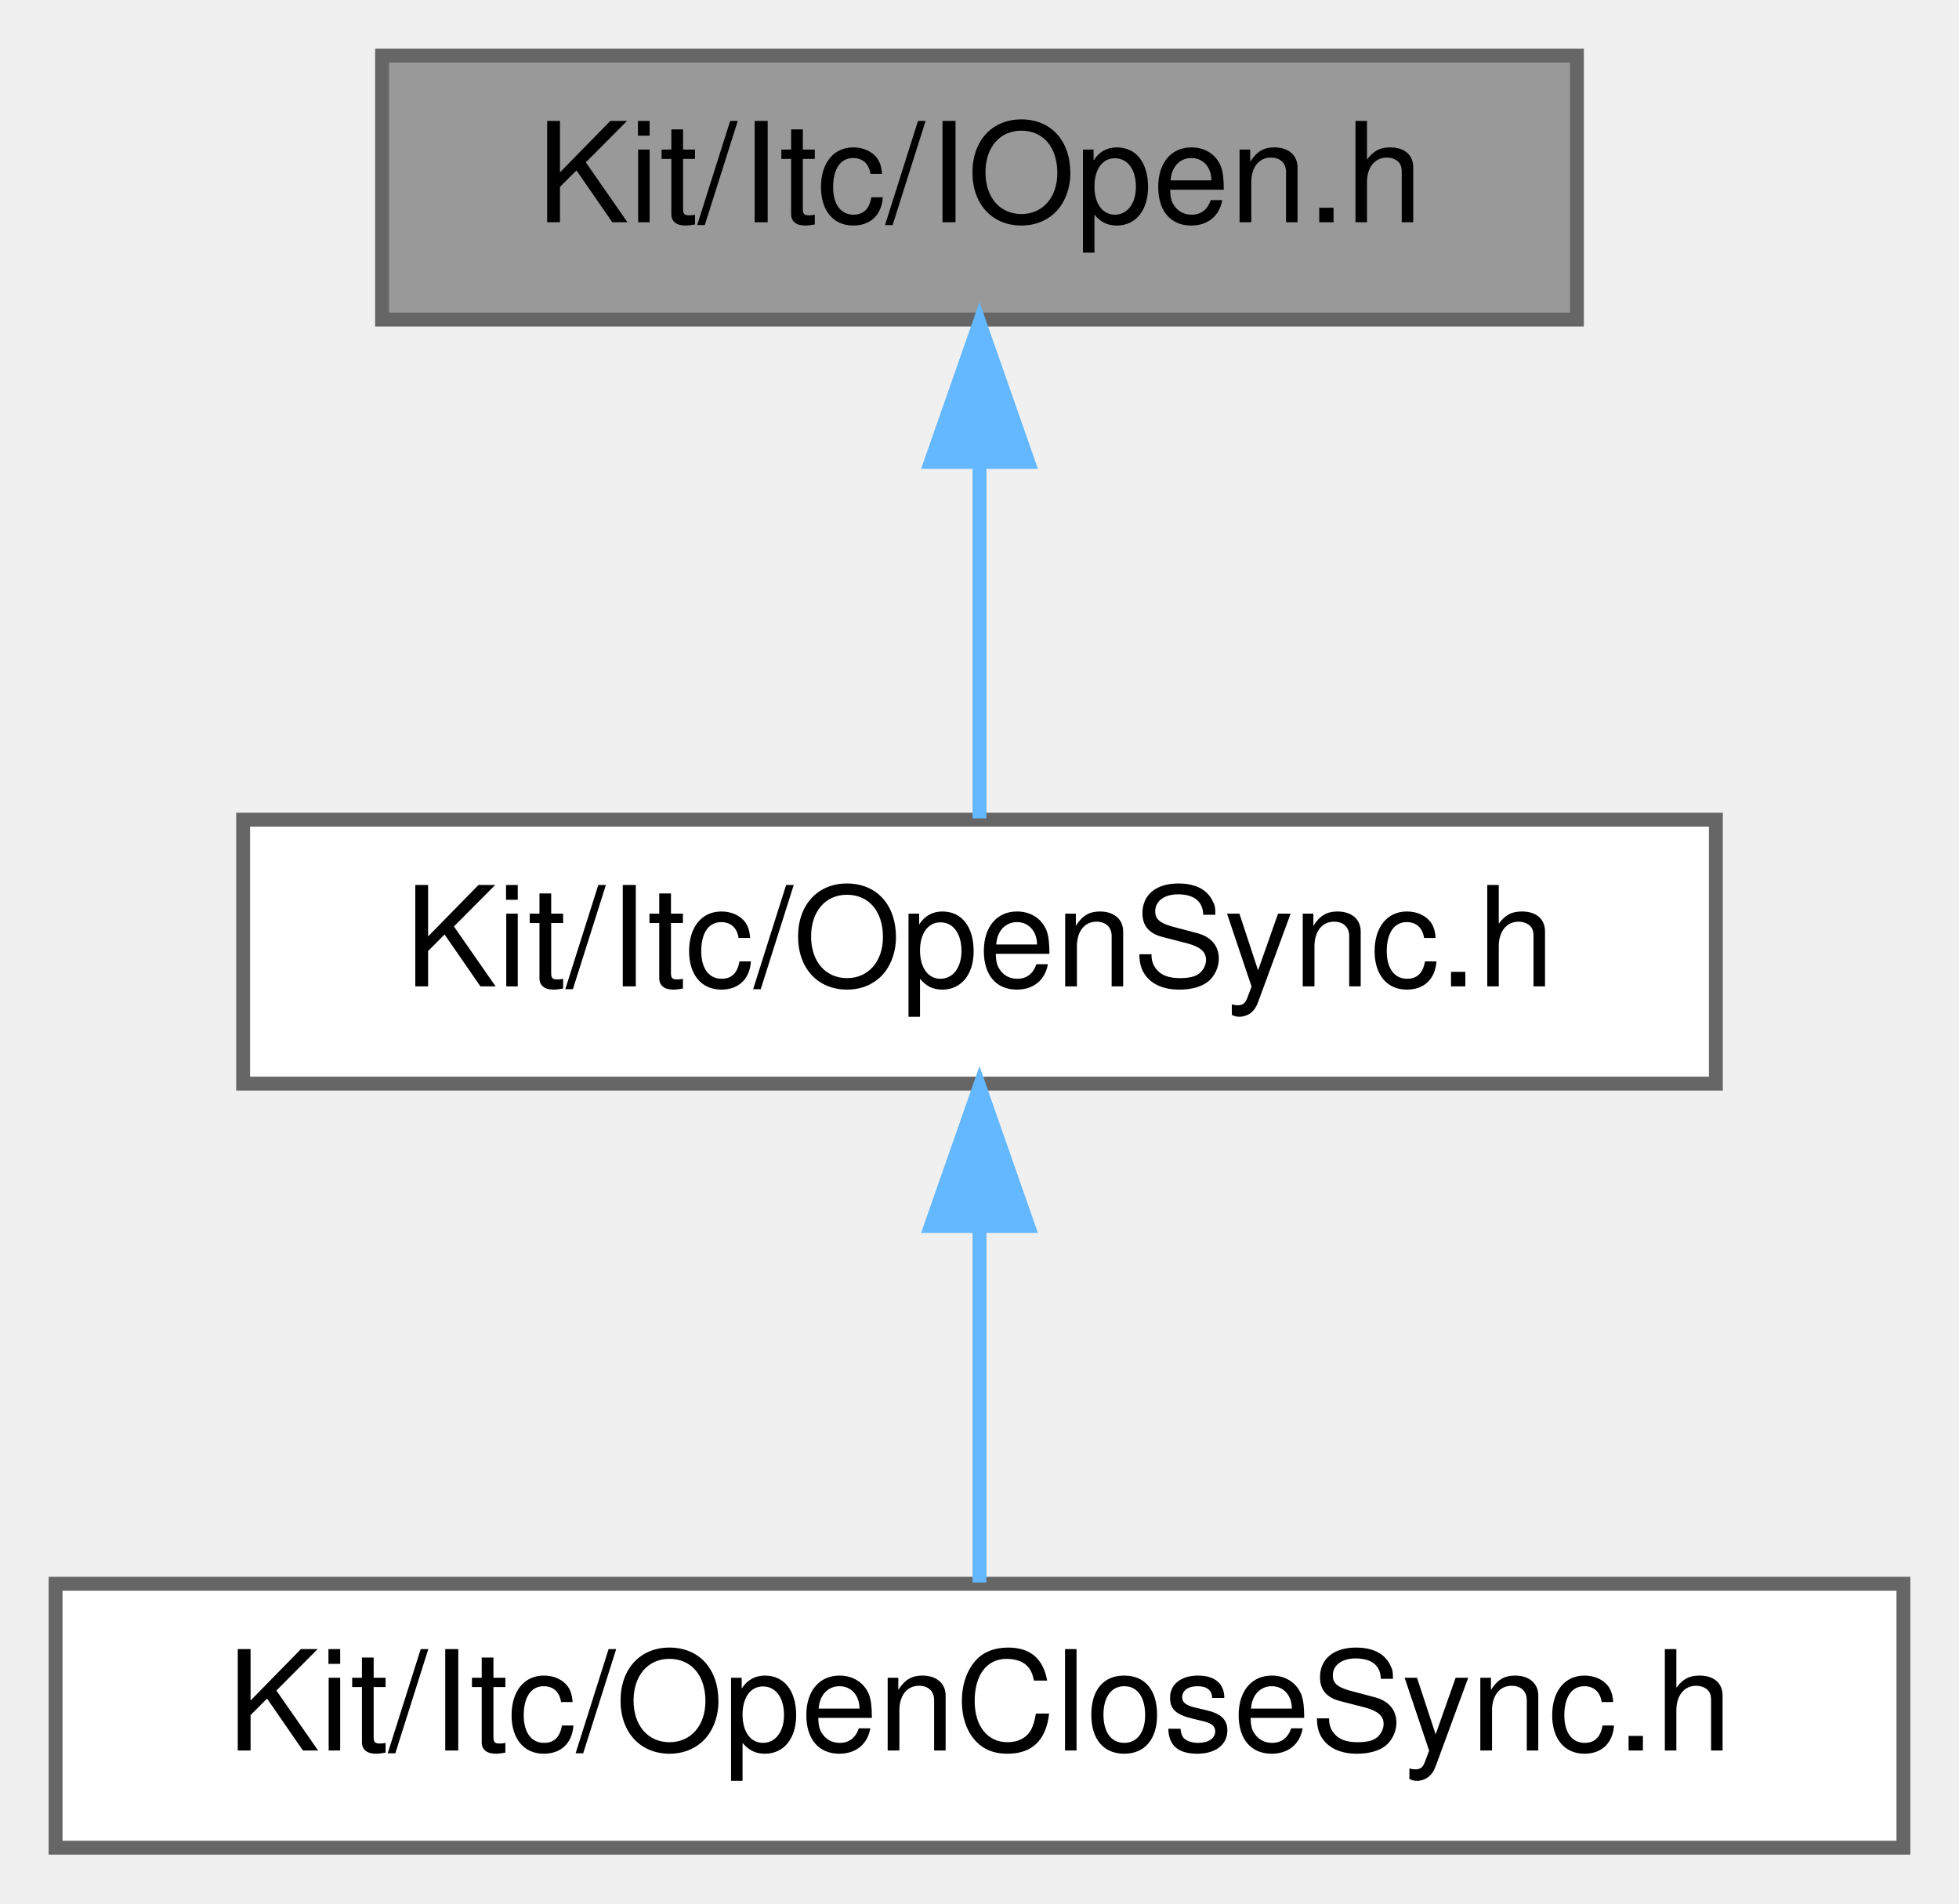
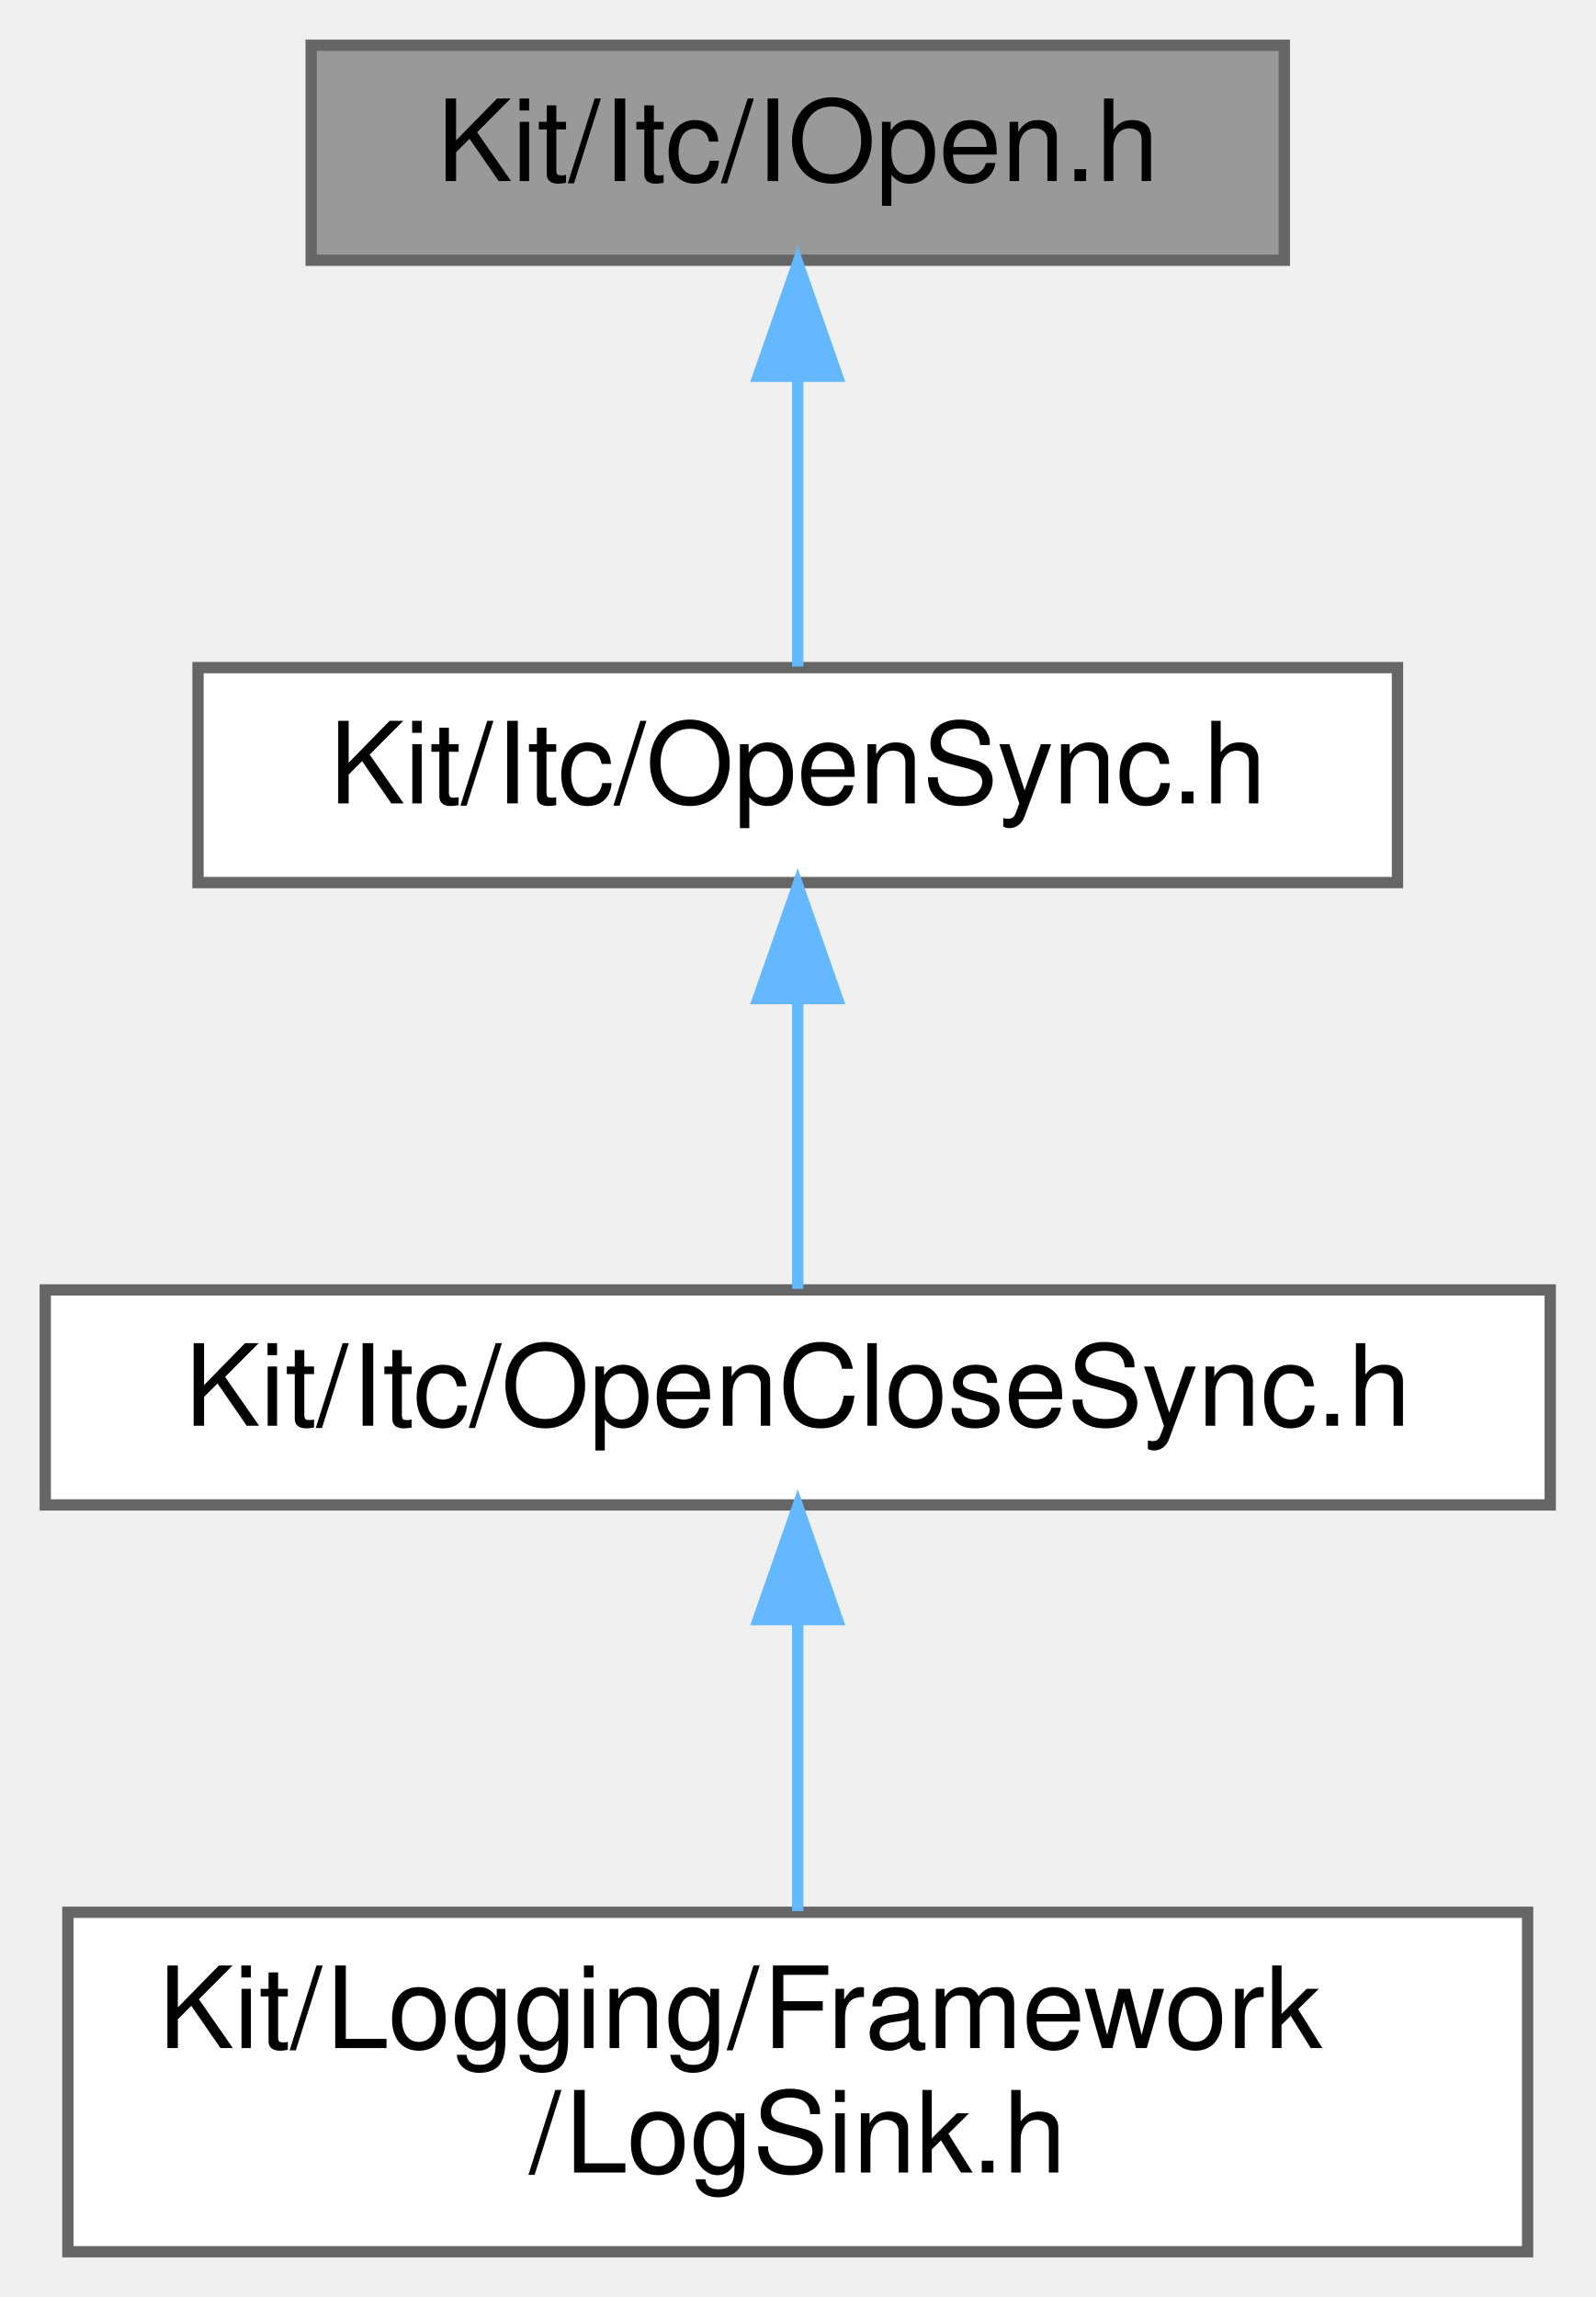
- <svg xmlns="http://www.w3.org/2000/svg" xmlns:xlink="http://www.w3.org/1999/xlink" width="141pt" height="137pt" viewBox="0.00 0.00 141.00 137.00">
-   <g id="graph0" class="graph" transform="scale(1 1) rotate(0) translate(4 133)">
+ <svg xmlns="http://www.w3.org/2000/svg" xmlns:xlink="http://www.w3.org/1999/xlink" width="141pt" height="203pt" viewBox="0.00 0.00 141.00 203.00">
+   <g id="graph0" class="graph" transform="scale(1 1) rotate(0) translate(4 199)">
    <g id="Node000001" class="node">
      <g id="a_Node000001">
        <a xlink:title=" ">
-           <polygon fill="#999999" stroke="#666666" points="109.5,-129 23.5,-129 23.5,-110 109.5,-110 109.5,-129" />
-           <text text-anchor="middle" x="66.5" y="-117" font-family="Helvetica,sans-Serif" font-size="10.00">Kit/Itc/IOpen.h</text>
+           <polygon fill="#999999" stroke="#666666" points="109.5,-195 23.5,-195 23.5,-176 109.5,-176 109.5,-195" />
+           <text text-anchor="middle" x="66.5" y="-183" font-family="Helvetica,sans-Serif" font-size="10.00">Kit/Itc/IOpen.h</text>
        </a>
      </g>
    </g>
    <g id="Node000002" class="node">
      <g id="a_Node000002">
        <a xlink:href="_open_sync_8h.html" target="_top" xlink:title=" ">
-           <polygon fill="white" stroke="#666666" points="119.5,-74 13.5,-74 13.5,-55 119.5,-55 119.5,-74" />
-           <text text-anchor="middle" x="66.5" y="-62" font-family="Helvetica,sans-Serif" font-size="10.00">Kit/Itc/OpenSync.h</text>
+           <polygon fill="white" stroke="#666666" points="119.5,-140 13.5,-140 13.5,-121 119.5,-121 119.5,-140" />
+           <text text-anchor="middle" x="66.5" y="-128" font-family="Helvetica,sans-Serif" font-size="10.00">Kit/Itc/OpenSync.h</text>
        </a>
      </g>
    </g>
    <g id="edge1_Node000001_Node000002" class="edge">
      <g id="a_edge1_Node000001_Node000002">
        <a xlink:title=" ">
-           <path fill="none" stroke="#63b8ff" d="M66.5,-99.66C66.5,-90.93 66.5,-80.99 66.5,-74.09" />
-           <polygon fill="#63b8ff" stroke="#63b8ff" points="63,-99.75 66.5,-109.75 70,-99.75 63,-99.75" />
+           <path fill="none" stroke="#63b8ff" d="M66.5,-165.66C66.5,-156.93 66.5,-146.99 66.5,-140.09" />
+           <polygon fill="#63b8ff" stroke="#63b8ff" points="63,-165.75 66.5,-175.75 70,-165.75 63,-165.75" />
        </a>
      </g>
    </g>
    <g id="Node000003" class="node">
      <g id="a_Node000003">
        <a xlink:href="_open_close_sync_8h.html" target="_top" xlink:title=" ">
-           <polygon fill="white" stroke="#666666" points="133,-19 0,-19 0,0 133,0 133,-19" />
-           <text text-anchor="middle" x="66.5" y="-7" font-family="Helvetica,sans-Serif" font-size="10.00">Kit/Itc/OpenCloseSync.h</text>
+           <polygon fill="white" stroke="#666666" points="133,-85 0,-85 0,-66 133,-66 133,-85" />
+           <text text-anchor="middle" x="66.5" y="-73" font-family="Helvetica,sans-Serif" font-size="10.00">Kit/Itc/OpenCloseSync.h</text>
        </a>
      </g>
    </g>
    <g id="edge2_Node000002_Node000003" class="edge">
      <g id="a_edge2_Node000002_Node000003">
        <a xlink:title=" ">
-           <path fill="none" stroke="#63b8ff" d="M66.5,-44.66C66.5,-35.93 66.5,-25.99 66.5,-19.09" />
-           <polygon fill="#63b8ff" stroke="#63b8ff" points="63,-44.75 66.5,-54.75 70,-44.75 63,-44.75" />
+           <path fill="none" stroke="#63b8ff" d="M66.5,-110.66C66.5,-101.93 66.5,-91.99 66.5,-85.09" />
+           <polygon fill="#63b8ff" stroke="#63b8ff" points="63,-110.75 66.5,-120.75 70,-110.75 63,-110.75" />
+         </a>
+       </g>
+     </g>
+     <g id="Node000004" class="node">
+       <g id="a_Node000004">
+         <a xlink:href="_log_sink_8h.html" target="_top" xlink:title=" ">
+           <polygon fill="white" stroke="#666666" points="131,-30 2,-30 2,0 131,0 131,-30" />
+           <text text-anchor="start" x="10" y="-18" font-family="Helvetica,sans-Serif" font-size="10.00">Kit/Logging/Framework</text>
+           <text text-anchor="middle" x="66.5" y="-7" font-family="Helvetica,sans-Serif" font-size="10.00">/LogSink.h</text>
+         </a>
+       </g>
+     </g>
+     <g id="edge3_Node000003_Node000004" class="edge">
+       <g id="a_edge3_Node000003_Node000004">
+         <a xlink:title=" ">
+           <path fill="none" stroke="#63b8ff" d="M66.5,-55.65C66.5,-47.36 66.5,-37.78 66.5,-30.11" />
+           <polygon fill="#63b8ff" stroke="#63b8ff" points="63,-55.87 66.5,-65.87 70,-55.87 63,-55.87" />
        </a>
      </g>
    </g>
  </g>
</svg>
